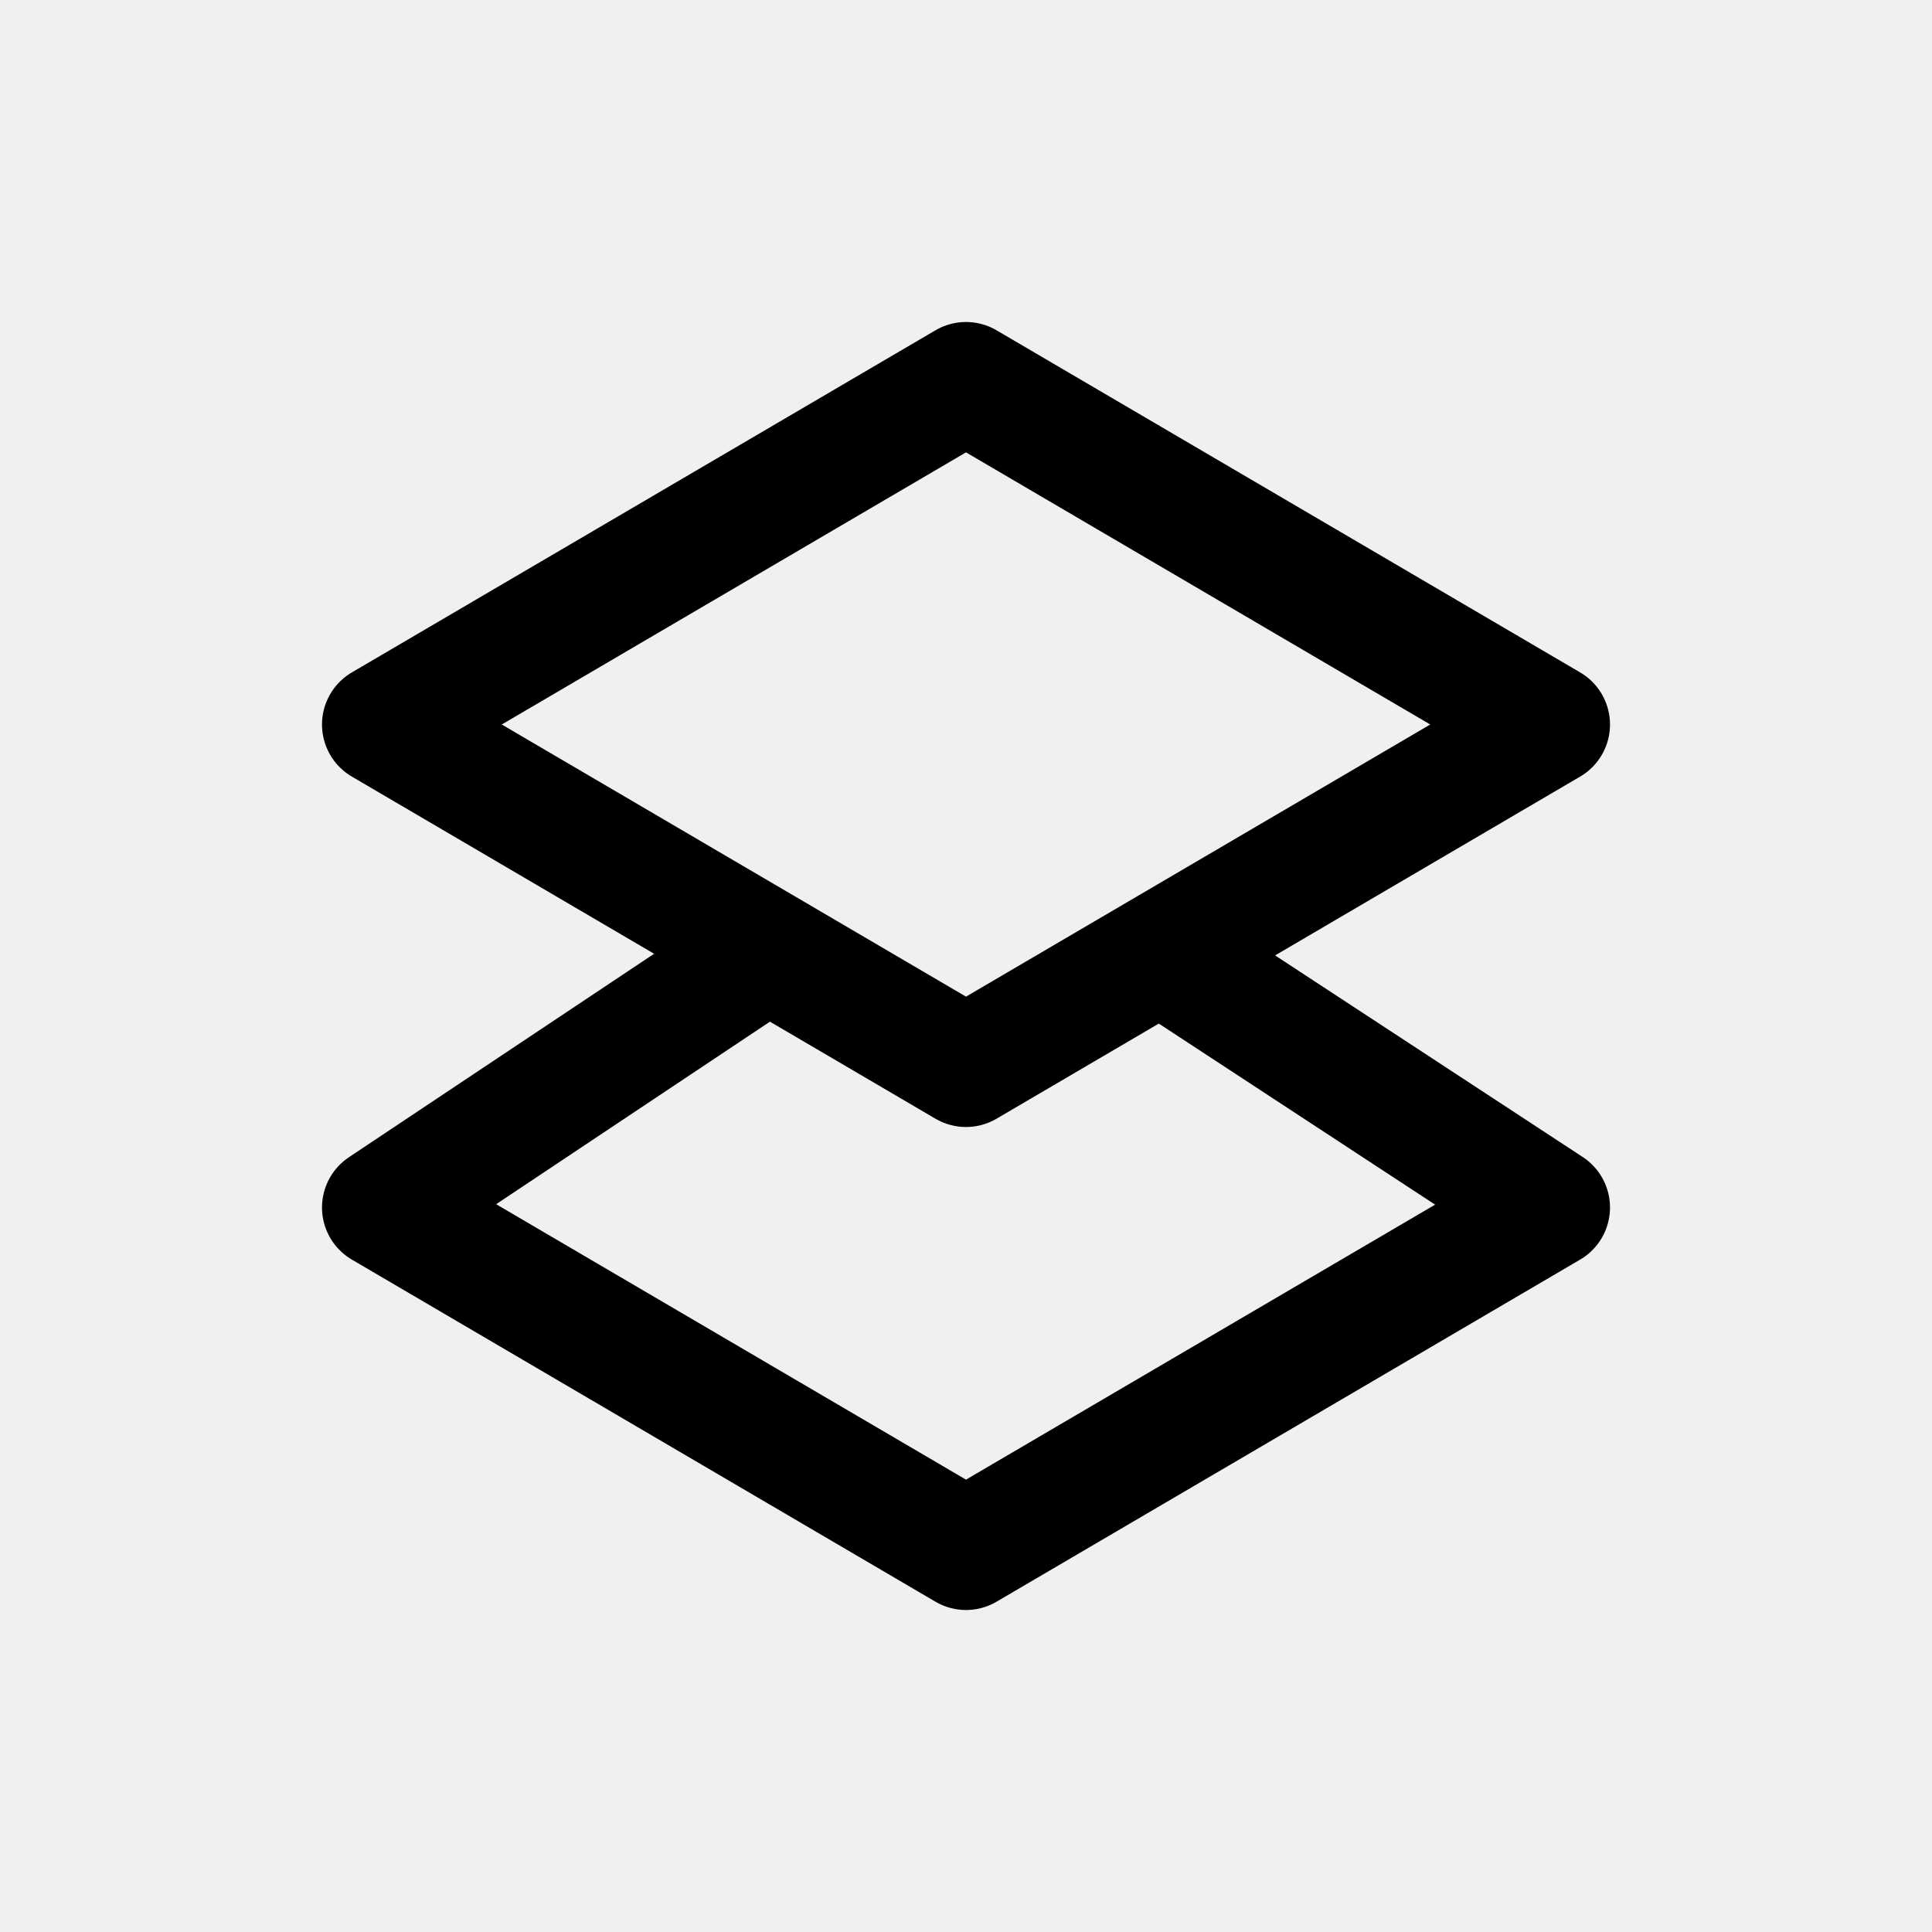
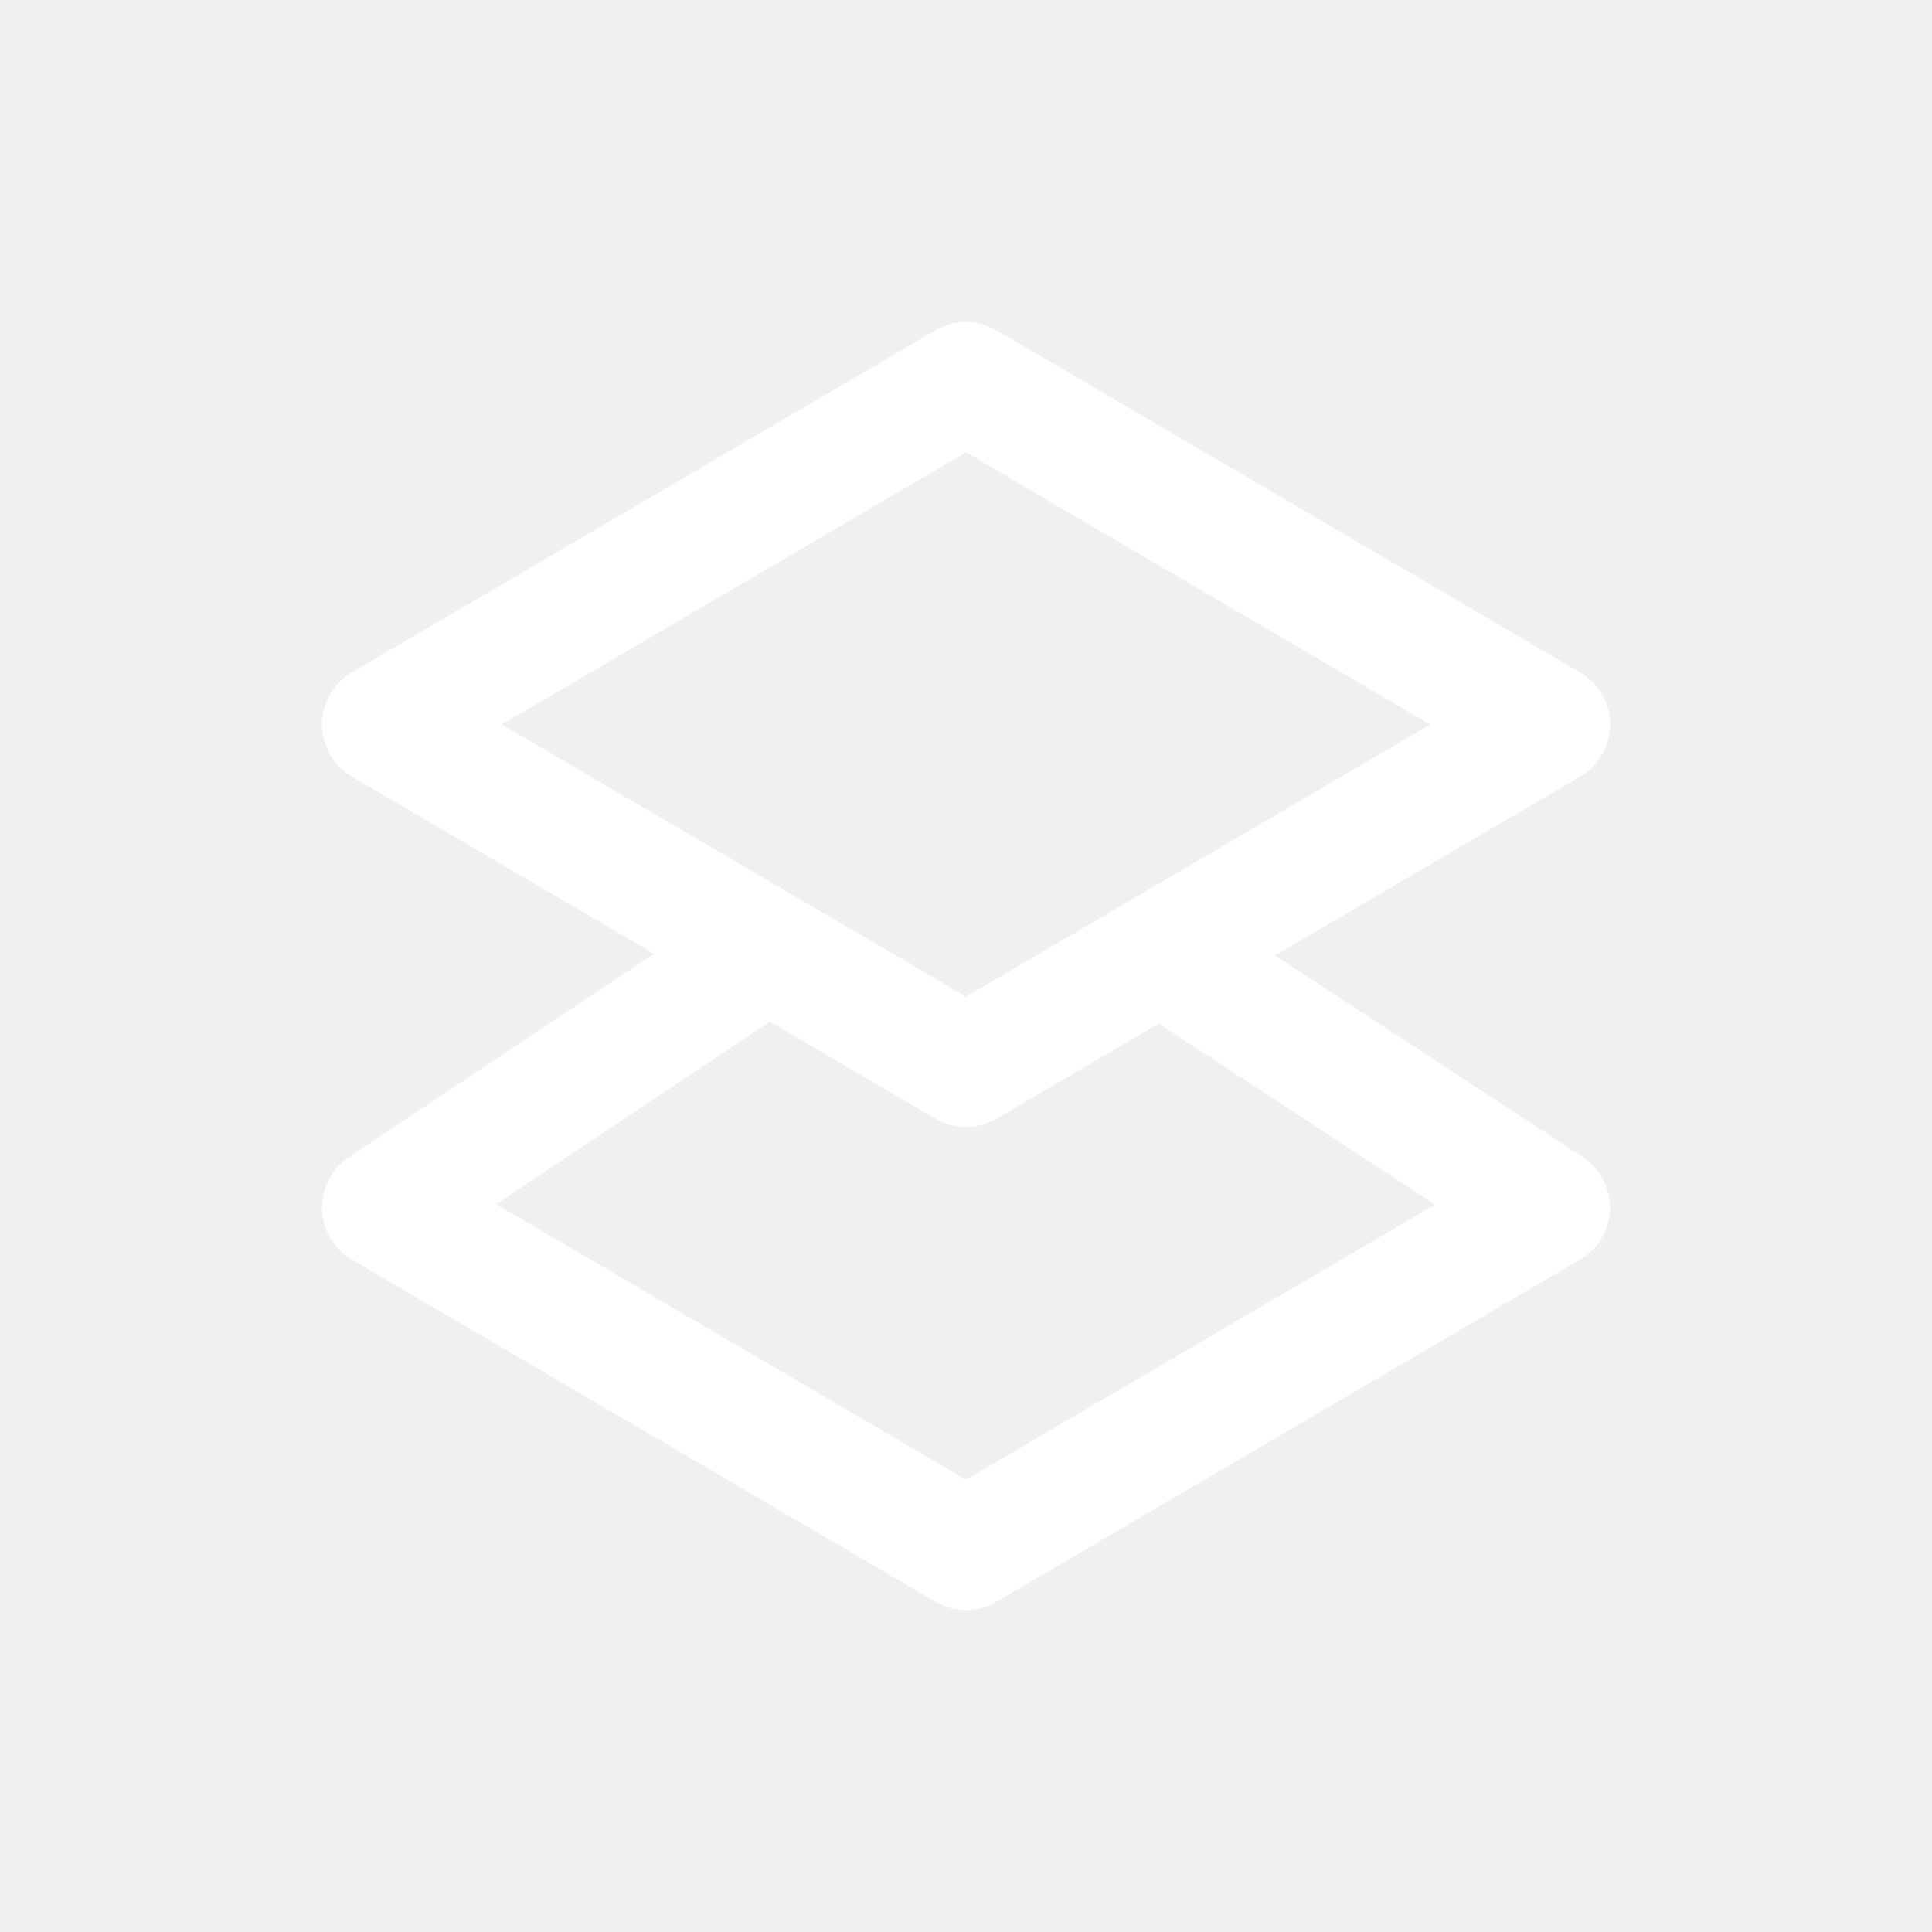
<svg xmlns="http://www.w3.org/2000/svg" width="24" height="24" viewBox="0 0 24 24" fill="none">
-   <path d="M12 4.75L19.25 9L12 13.25L4.75 9L12 4.75Z" stroke="currentColor" stroke-width="1.5" stroke-linecap="round" stroke-linejoin="round" />
-   <path d="M9.25 12L4.75 15L12 19.25L19.25 15L14.672 12" stroke="currentColor" stroke-width="1.5" stroke-linecap="round" stroke-linejoin="round" />
+   <path d="M12 4.75L19.25 9L12 13.25L4.75 9L12 4.75Z" stroke="#FFF" stroke-width="1.5" stroke-linecap="round" stroke-linejoin="round" />
+   <path d="M9.25 12L4.75 15L12 19.25L19.25 15L14.672 12" stroke="#FFF" stroke-width="1.5" stroke-linecap="round" stroke-linejoin="round" />
</svg>
